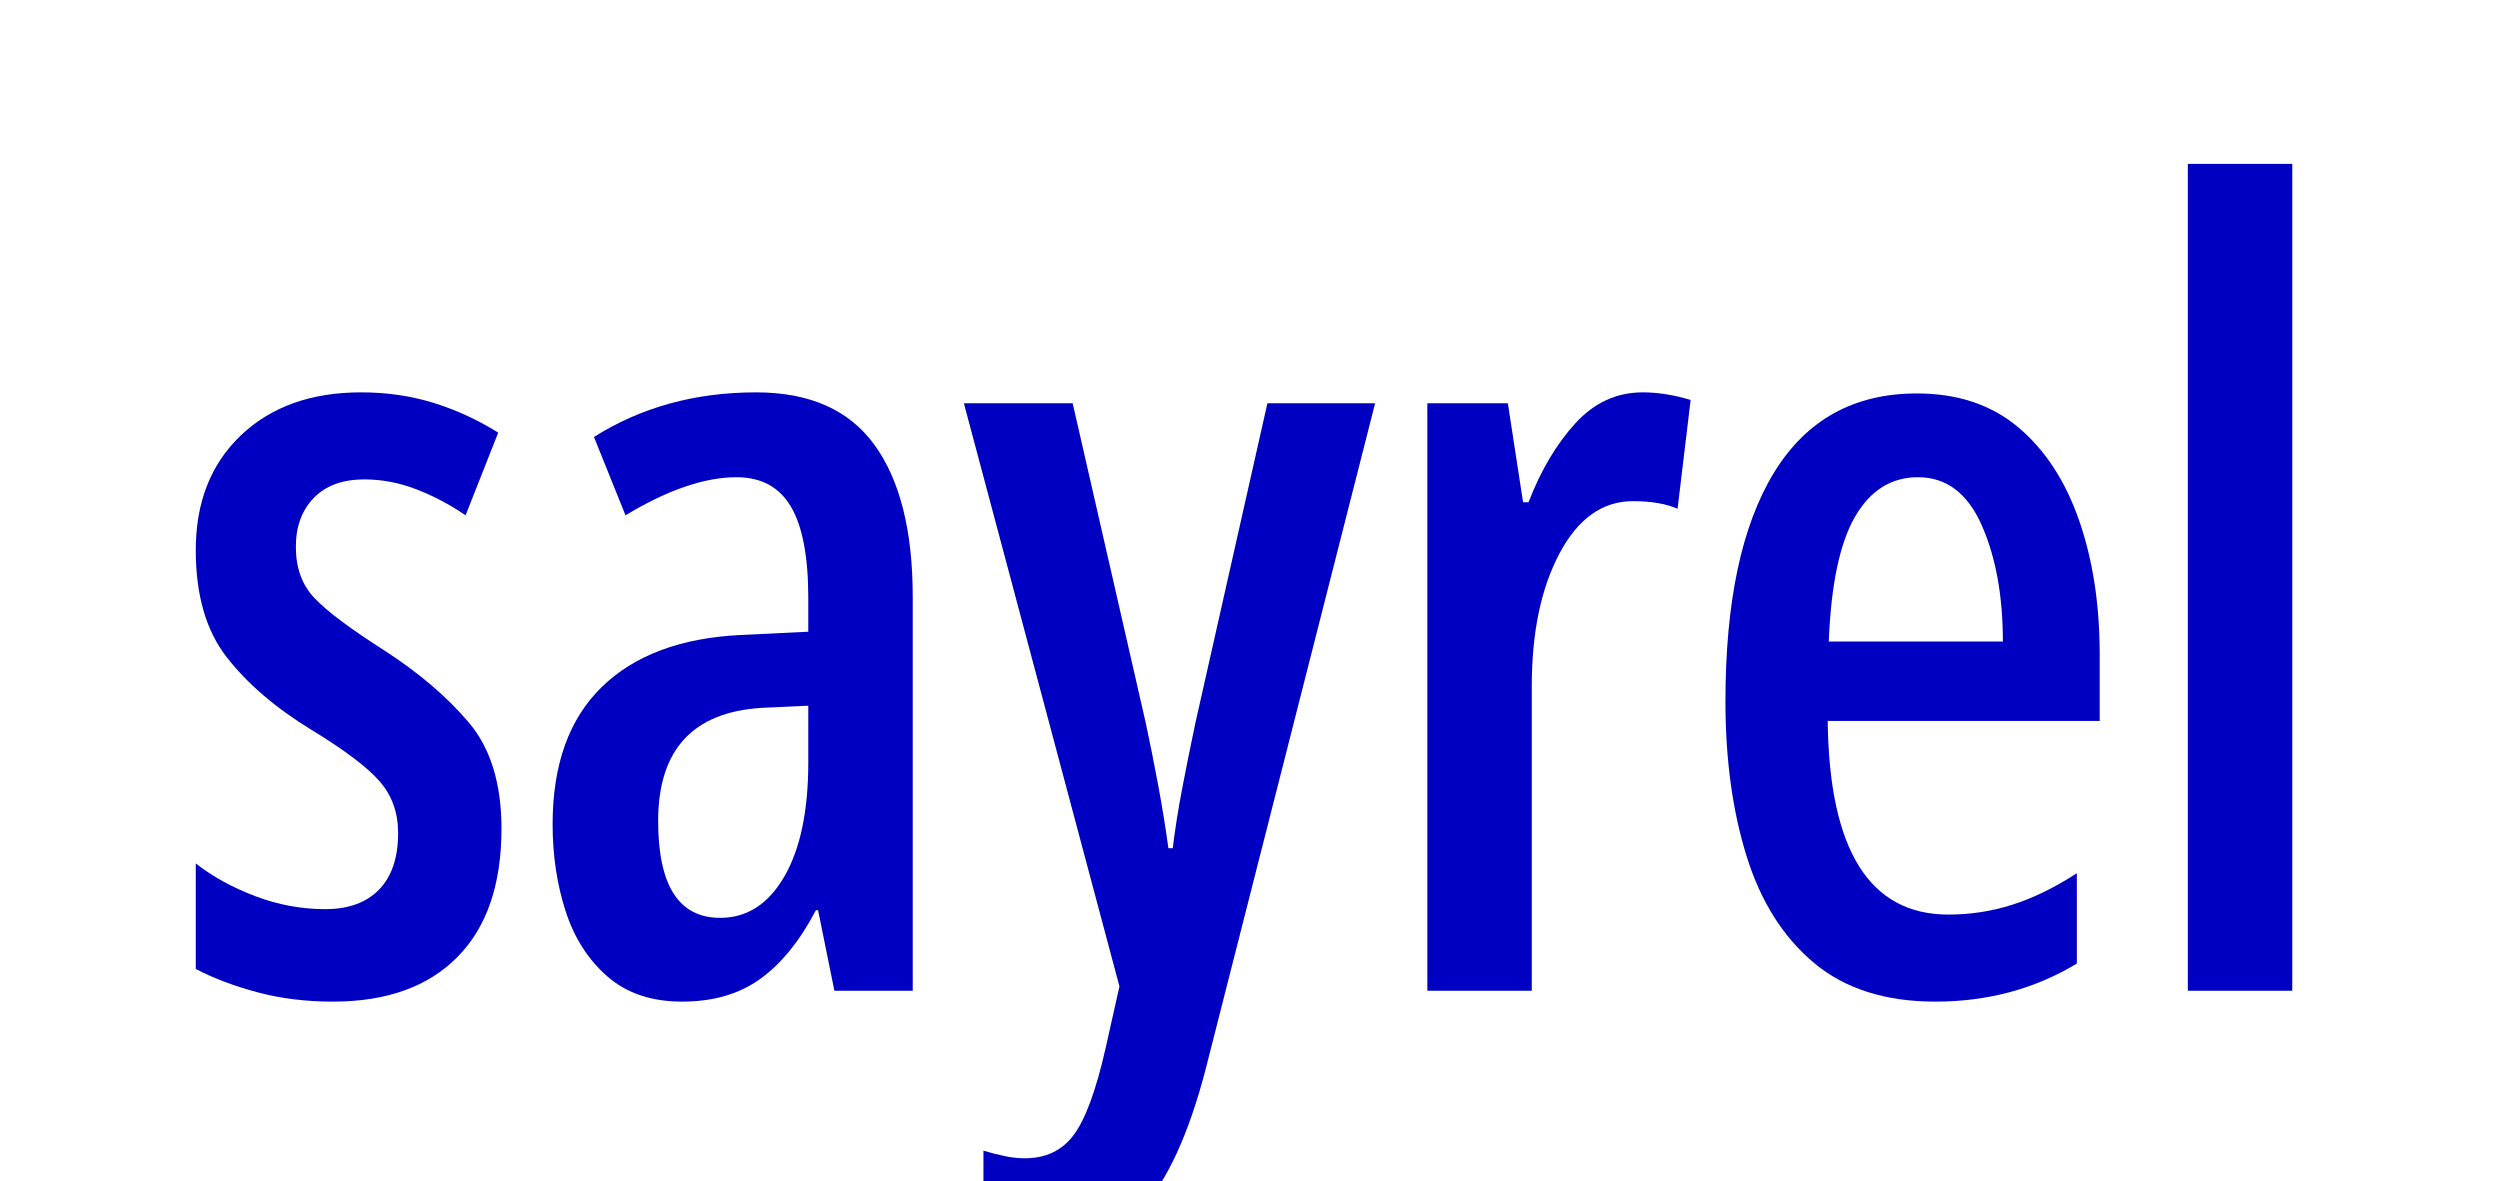
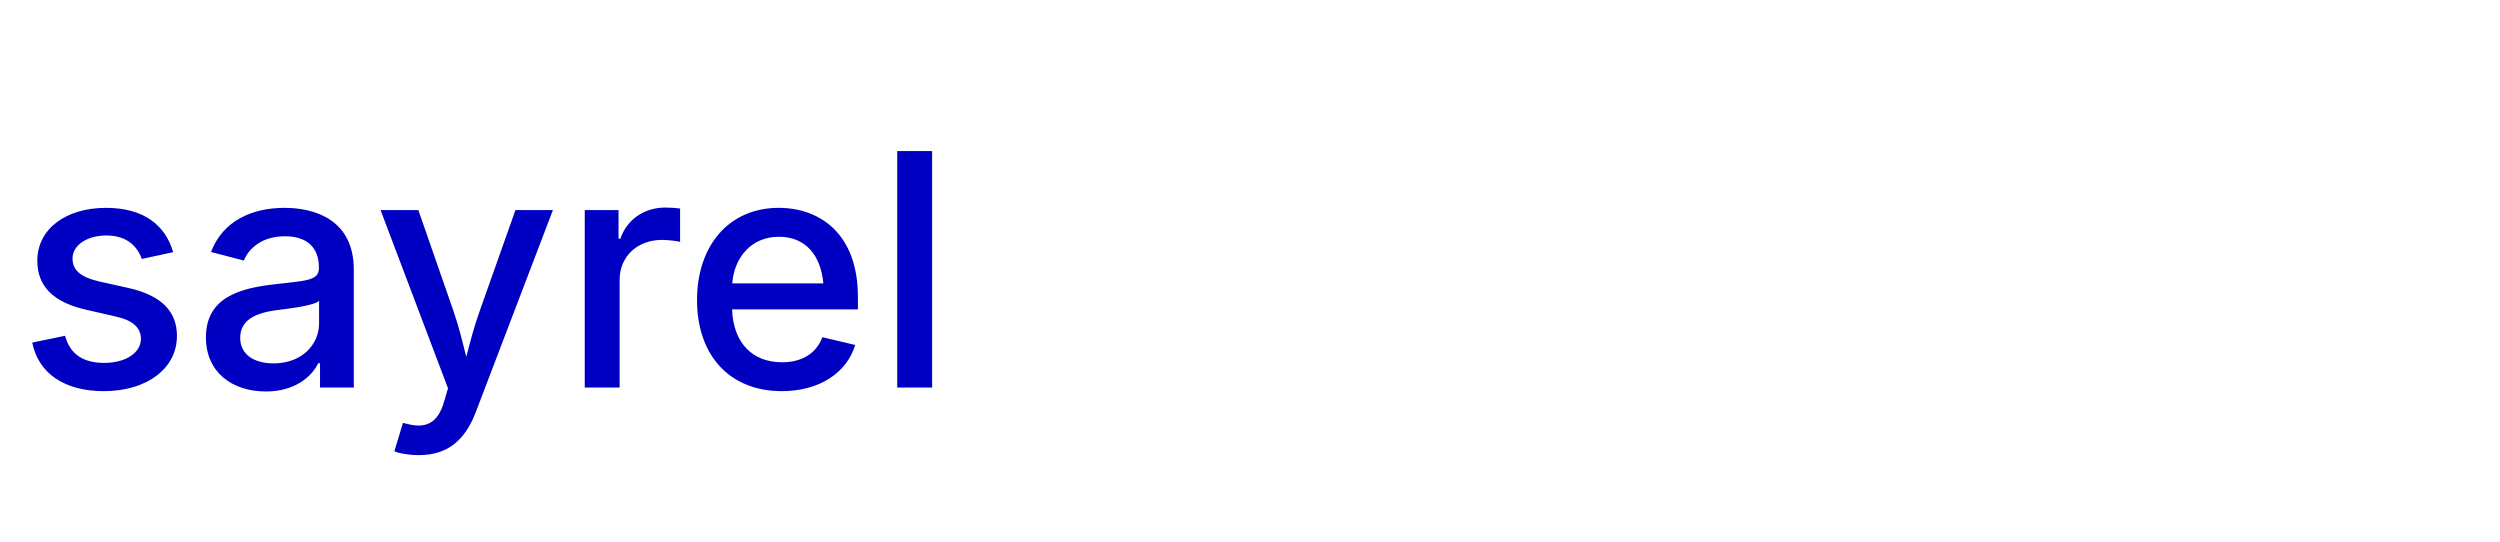
- <svg xmlns="http://www.w3.org/2000/svg" width="540" height="255" viewBox="0 0 540 255">
-   <g fill="#0000C2">
-     <g transform="translate(35 214) scale(0.235 -0.235)">
-       <path transform="translate(0,0)" d="M312 149Q312 72 271.5 31.0Q231 -10 157 -10Q120 -10 88.0 -1.5Q56 7 31 20V117Q54 99 85.5 87.0Q117 75 150 75Q182 75 199.5 93.0Q217 111 217 145Q217 173 200.0 192.5Q183 212 137 240Q88 270 59.5 306.5Q31 343 31 405Q31 471 72.5 510.5Q114 550 183 550Q218 550 249.0 540.5Q280 531 309 513L279 437Q257 452 233.5 461.0Q210 470 186 470Q156 470 139.5 453.0Q123 436 123 408Q123 379 140.0 361.0Q157 343 204 313Q252 282 282.0 246.5Q312 211 312 149Z" />
-       <path transform="translate(327,0)" d="M219 550Q293 550 328.0 501.5Q363 453 363 362V0H291L276 74H274Q252 32 223.0 11.0Q194 -10 151 -10Q109 -10 82.5 13.0Q56 36 44.0 73.0Q32 110 32 153Q32 235 77.0 279.0Q122 323 205 327L267 330V361Q267 418 251.0 445.0Q235 472 201 472Q157 472 99 437L70 509Q135 550 219 550ZM224 260Q129 254 129 156Q129 67 186 67Q223 67 245.0 105.0Q267 143 267 210V262Z" />
-       <path transform="translate(733,0)" d="M4 540H104L171 247Q177 219 182.5 189.5Q188 160 192 131H196Q199 156 204.5 185.0Q210 214 217 247L283 540H382L226 -73Q203 -161 167.5 -200.5Q132 -240 74 -240Q61 -240 48.5 -238.0Q36 -236 22 -232V-147Q32 -150 41.5 -152.0Q51 -154 60 -154Q89 -154 105.0 -132.5Q121 -111 134 -54L147 4Z" />
-       <path transform="translate(1103,0)" d="M258 550Q279 550 302 543L290 443Q274 450 249 450Q207 450 181.5 402.0Q156 354 156 280V0H60V540H134L148 449H153Q170 493 196.0 521.5Q222 550 258 550Z" />
-       <path transform="translate(1398,0)" d="M215 549Q271 549 308.0 518.0Q345 487 364.0 432.5Q383 378 383 309V248H133Q135 70 244 70Q274 70 302.5 79.0Q331 88 362 108V25Q304 -10 232 -10Q163 -10 120.5 25.5Q78 61 58.5 123.5Q39 186 39 266Q39 403 83.5 476.0Q128 549 215 549ZM216 472Q179 472 158.0 435.5Q137 399 134 321H294Q294 384 274.5 428.0Q255 472 216 472Z" />
-       <path transform="translate(1802,0)" d="M156 0H60V760H156Z" />
-     </g>
-   </g>
+ <svg xmlns="http://www.w3.org/2000/svg" width="1200" height="260" viewBox="0 0 1200 260">
+   <rect width="1200" height="260" fill="none" />
+   <text x="8" y="186" font-family="Arial Narrow, Inter, sans-serif" font-size="156" font-weight="500" letter-spacing="0.5" fill="#0000C2">sayrel</text>
</svg>
